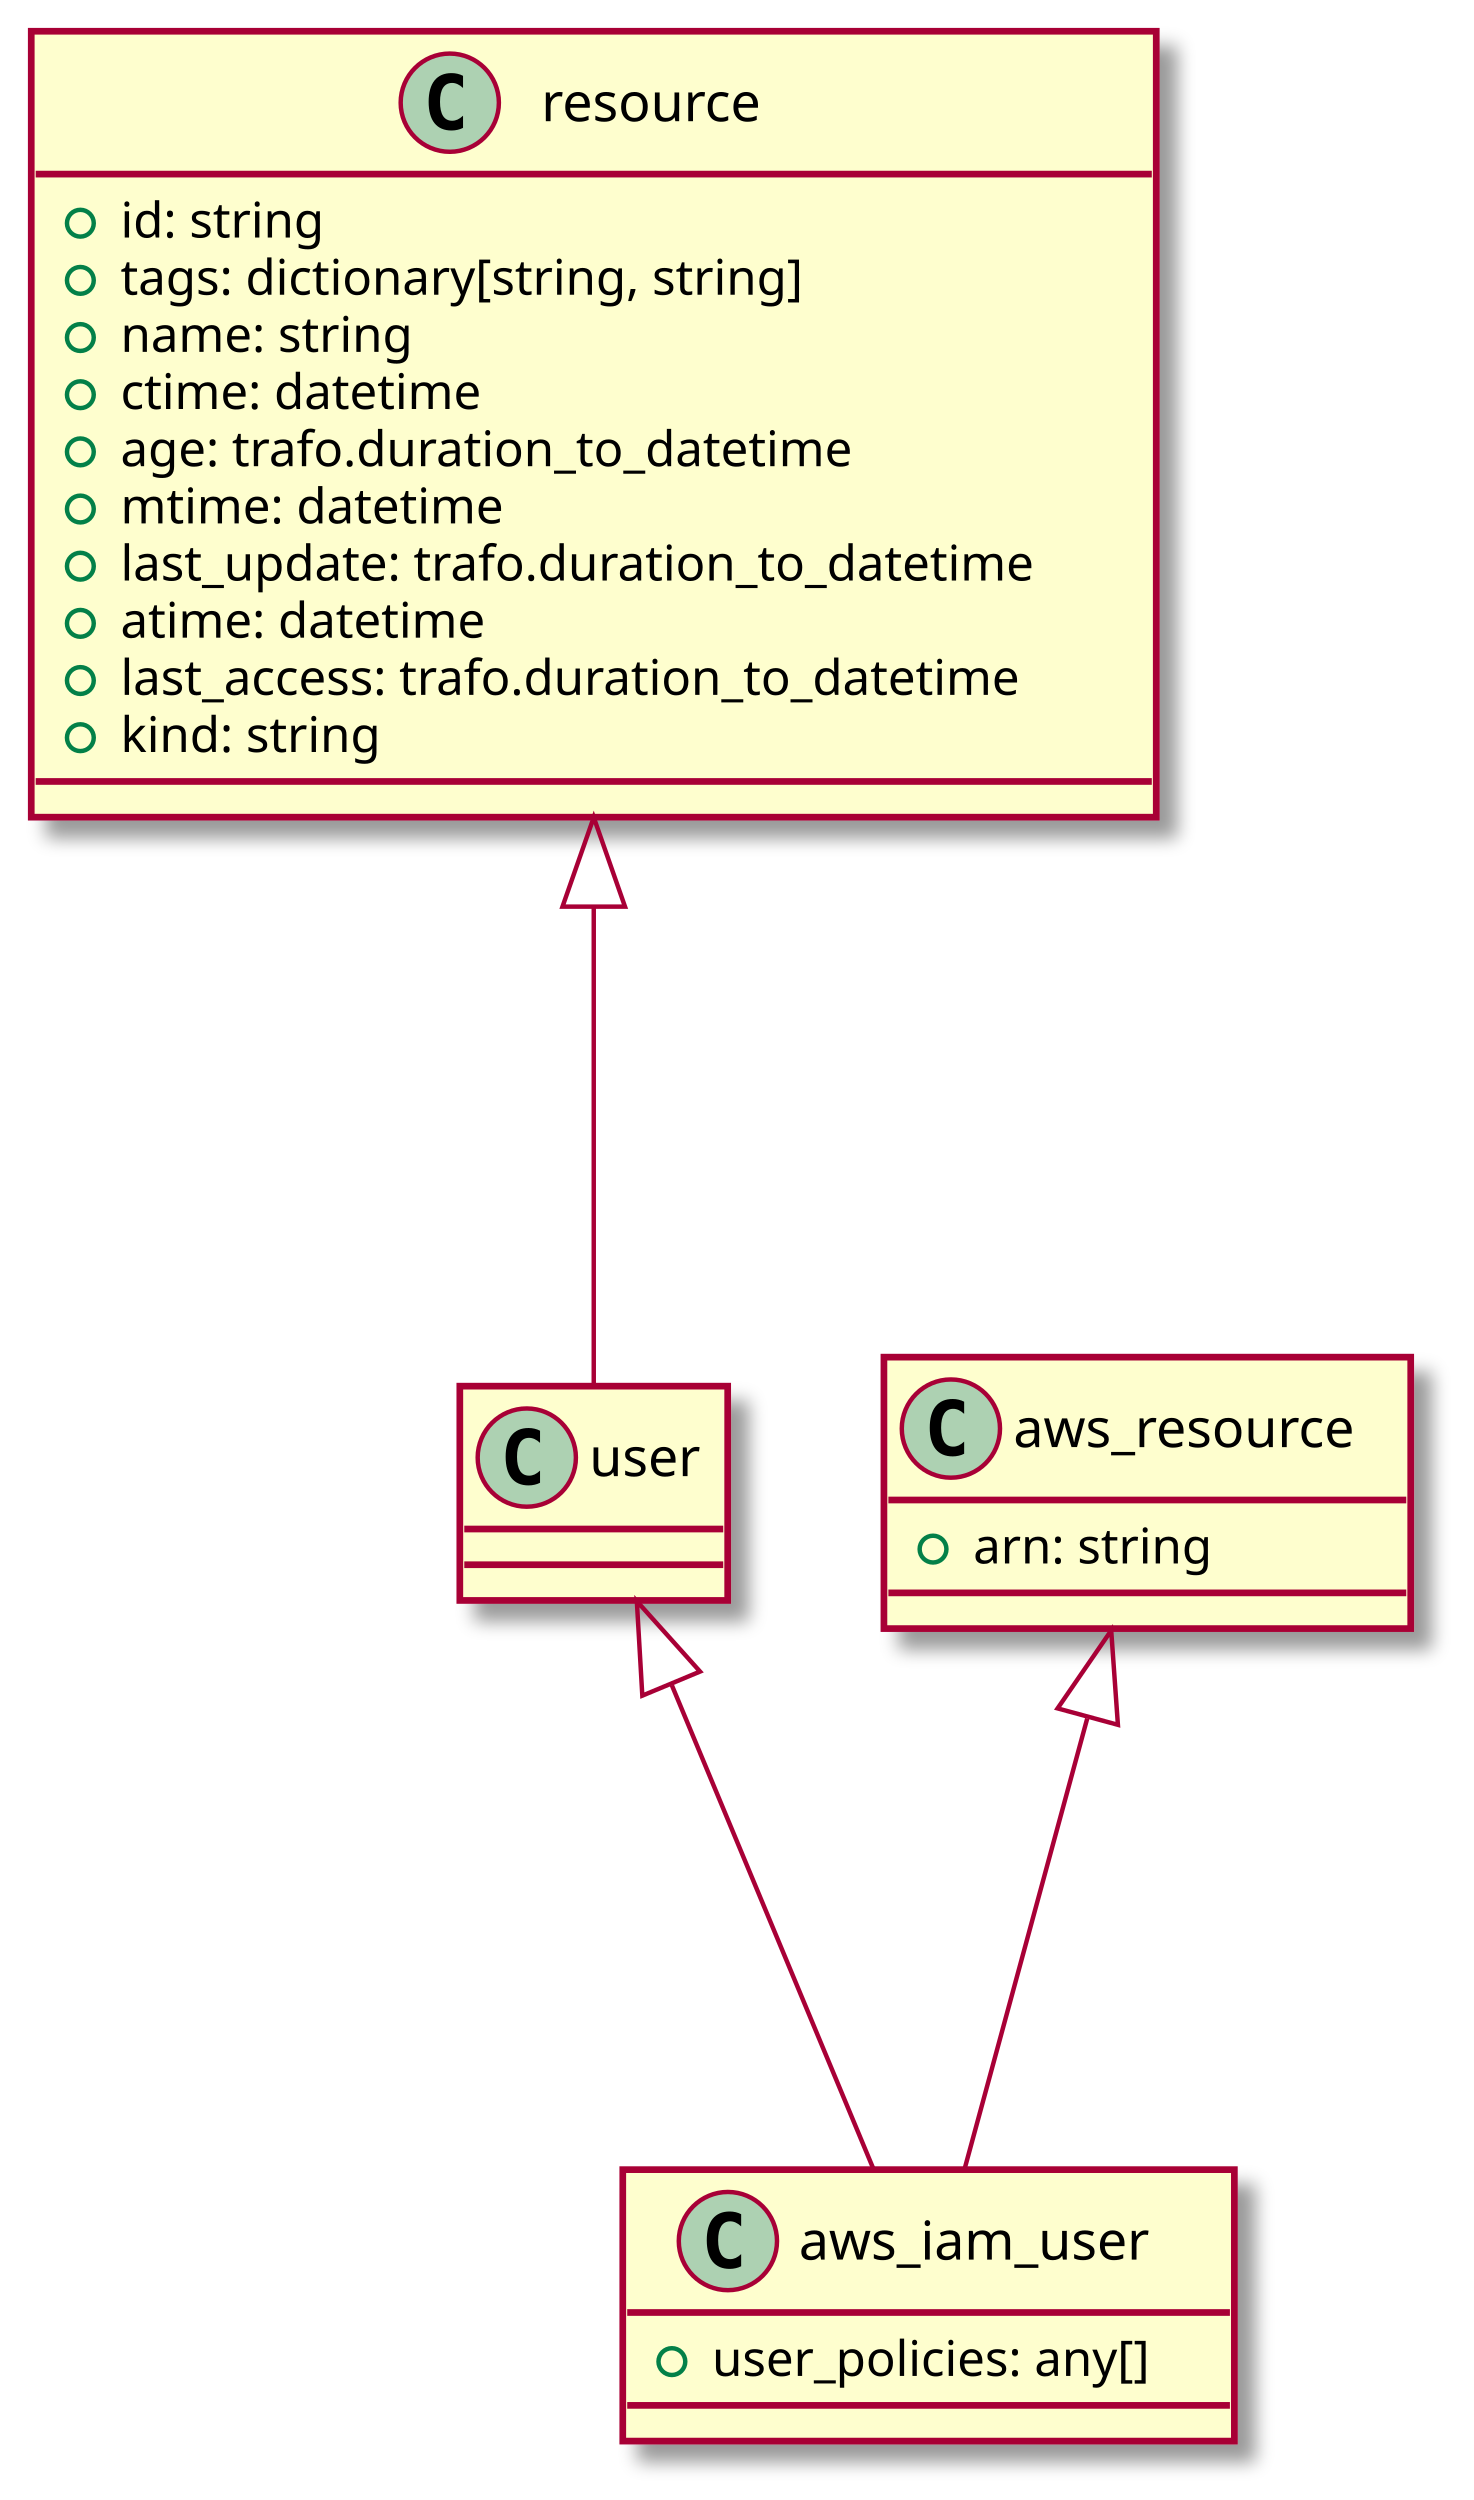
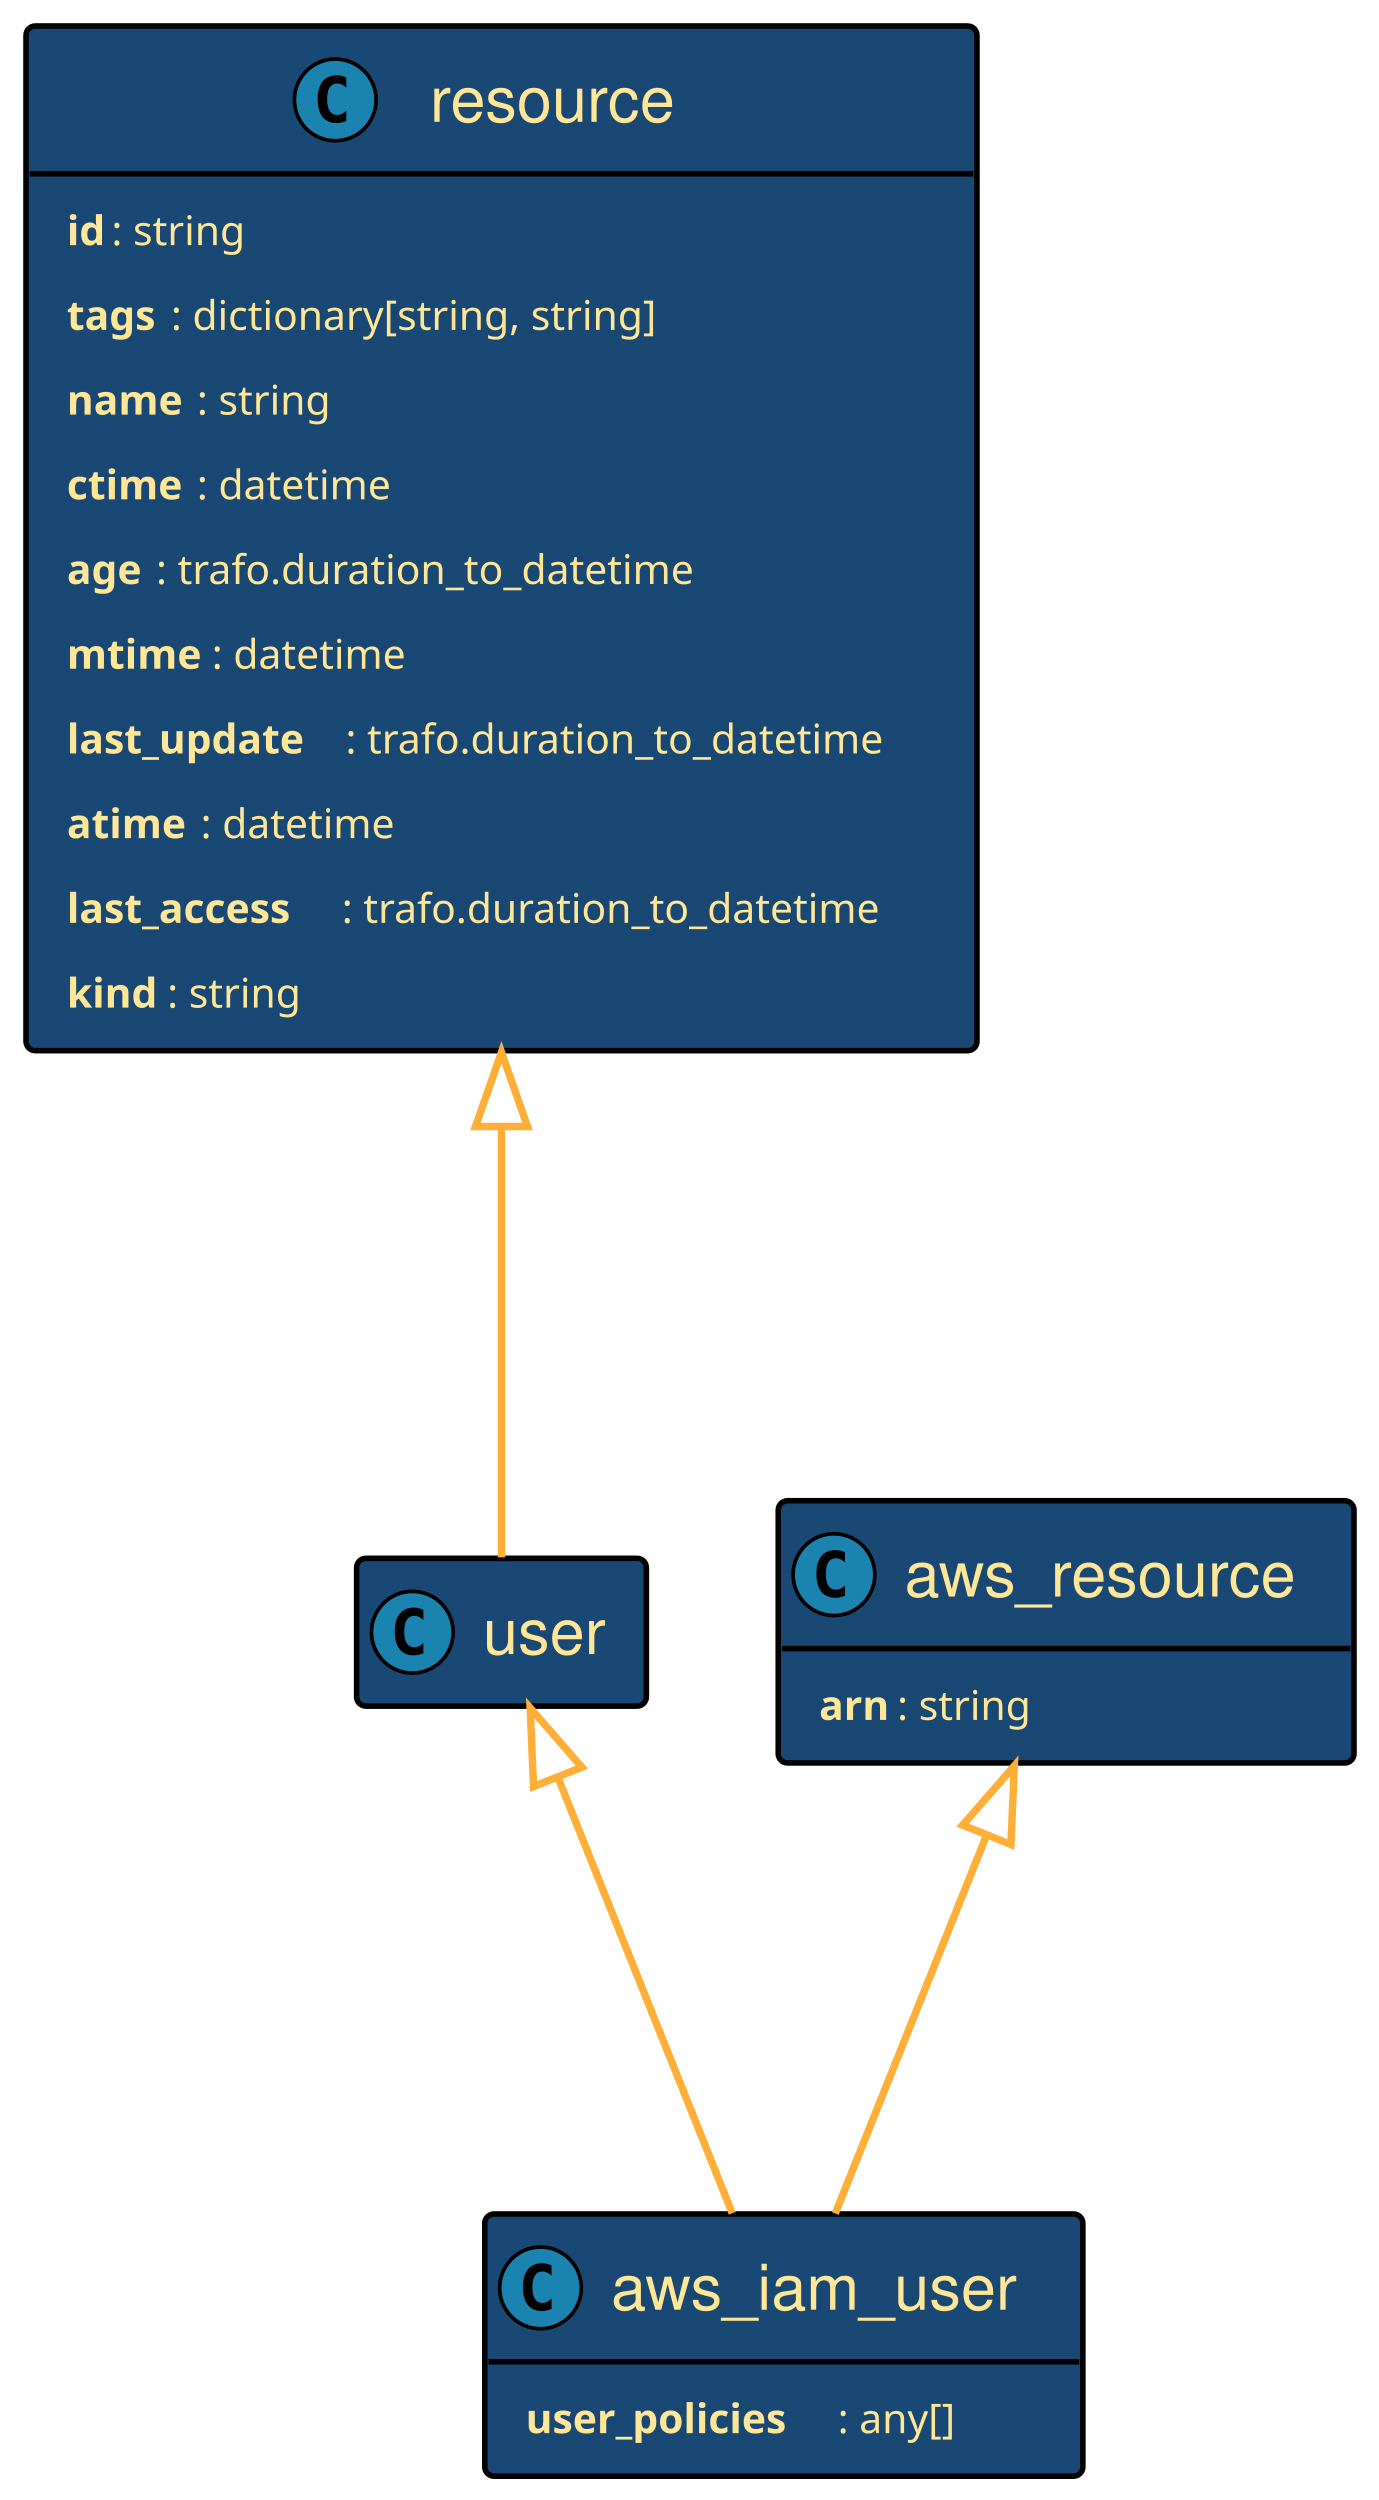
- <svg xmlns="http://www.w3.org/2000/svg" contentScriptType="application/ecmascript" contentStyleType="text/css" height="560px" preserveAspectRatio="none" style="width:330px;height:560px;background:#00000000;" version="1.1" viewBox="0 0 330 560" width="330px" zoomAndPan="magnify">
-   <defs>
-     <filter height="300%" id="fat3sfg000kds" width="300%" x="-1" y="-1">
-       <feGaussianBlur result="blurOut" stdDeviation="2.0" />
-       <feColorMatrix in="blurOut" result="blurOut2" type="matrix" values="0 0 0 0 0 0 0 0 0 0 0 0 0 0 0 0 0 0 .4 0" />
-       <feOffset dx="4.0" dy="4.0" in="blurOut2" result="blurOut3" />
-       <feBlend in="SourceGraphic" in2="blurOut3" mode="normal" />
-     </filter>
-   </defs>
+ <svg xmlns="http://www.w3.org/2000/svg" contentScriptType="application/ecmascript" contentStyleType="text/css" height="673px" preserveAspectRatio="none" style="width:371px;height:673px;background:#00000000;" version="1.1" viewBox="0 0 371 673" width="371px" zoomAndPan="magnify">
+   <defs />
  <g>
-     <rect codeLine="2" fill="#FEFECE" filter="url(#fat3sfg000kds)" height="176.047" id="resource" style="stroke:#A80036;stroke-width:1.5;" width="252" x="7" y="7" />
-     <ellipse cx="100.75" cy="23" fill="#ADD1B2" rx="11" ry="11" style="stroke:#A80036;stroke-width:1.0;" />
-     <path d="M103.719,28.641 Q103.141,28.938 102.5,29.078 Q101.859,29.234 101.156,29.234 Q98.656,29.234 97.328,27.594 Q96.016,25.938 96.016,22.812 Q96.016,19.688 97.328,18.031 Q98.656,16.375 101.156,16.375 Q101.859,16.375 102.5,16.531 Q103.156,16.688 103.719,16.984 L103.719,19.703 Q103.094,19.125 102.5,18.859 Q101.906,18.578 101.281,18.578 Q99.938,18.578 99.25,19.656 Q98.562,20.719 98.562,22.812 Q98.562,24.906 99.25,25.984 Q99.938,27.047 101.281,27.047 Q101.906,27.047 102.5,26.781 Q103.094,26.5 103.719,25.922 L103.719,28.641 Z " fill="#000000" />
-     <text fill="#000000" font-family="sans-serif" font-size="12" lengthAdjust="spacing" textLength="56" x="121.25" y="27.154">resource</text>
-     <line style="stroke:#A80036;stroke-width:1.5;" x1="8" x2="258" y1="39" y2="39" />
-     <ellipse cx="18" cy="50" rx="3" ry="3" style="stroke:#038048;stroke-width:1.0;fill:none;" />
-     <text fill="#000000" font-family="sans-serif" font-size="11" lengthAdjust="spacing" textLength="51" x="27" y="53.21">id: string</text>
-     <ellipse cx="18" cy="62.805" rx="3" ry="3" style="stroke:#038048;stroke-width:1.0;fill:none;" />
-     <text fill="#000000" font-family="sans-serif" font-size="11" lengthAdjust="spacing" textLength="170" x="27" y="66.015">tags: dictionary[string, string]</text>
-     <ellipse cx="18" cy="75.609" rx="3" ry="3" style="stroke:#038048;stroke-width:1.0;fill:none;" />
-     <text fill="#000000" font-family="sans-serif" font-size="11" lengthAdjust="spacing" textLength="73" x="27" y="78.82">name: string</text>
-     <ellipse cx="18" cy="88.414" rx="3" ry="3" style="stroke:#038048;stroke-width:1.0;fill:none;" />
-     <text fill="#000000" font-family="sans-serif" font-size="11" lengthAdjust="spacing" textLength="89" x="27" y="91.624">ctime: datetime</text>
-     <ellipse cx="18" cy="101.219" rx="3" ry="3" style="stroke:#038048;stroke-width:1.0;fill:none;" />
-     <text fill="#000000" font-family="sans-serif" font-size="11" lengthAdjust="spacing" textLength="180" x="27" y="104.429">age: trafo.duration_to_datetime</text>
-     <ellipse cx="18" cy="114.023" rx="3" ry="3" style="stroke:#038048;stroke-width:1.0;fill:none;" />
-     <text fill="#000000" font-family="sans-serif" font-size="11" lengthAdjust="spacing" textLength="94" x="27" y="117.234">mtime: datetime</text>
-     <ellipse cx="18" cy="126.828" rx="3" ry="3" style="stroke:#038048;stroke-width:1.0;fill:none;" />
-     <text fill="#000000" font-family="sans-serif" font-size="11" lengthAdjust="spacing" textLength="225" x="27" y="130.039">last_update: trafo.duration_to_datetime</text>
-     <ellipse cx="18" cy="139.633" rx="3" ry="3" style="stroke:#038048;stroke-width:1.0;fill:none;" />
-     <text fill="#000000" font-family="sans-serif" font-size="11" lengthAdjust="spacing" textLength="90" x="27" y="142.843">atime: datetime</text>
-     <ellipse cx="18" cy="152.438" rx="3" ry="3" style="stroke:#038048;stroke-width:1.0;fill:none;" />
-     <text fill="#000000" font-family="sans-serif" font-size="11" lengthAdjust="spacing" textLength="226" x="27" y="155.648">last_access: trafo.duration_to_datetime</text>
-     <ellipse cx="18" cy="165.242" rx="3" ry="3" style="stroke:#038048;stroke-width:1.0;fill:none;" />
-     <text fill="#000000" font-family="sans-serif" font-size="11" lengthAdjust="spacing" textLength="64" x="27" y="168.453">kind: string</text>
-     <line style="stroke:#A80036;stroke-width:1.5;" x1="8" x2="258" y1="175.047" y2="175.047" />
-     <rect codeLine="14" fill="#FEFECE" filter="url(#fat3sfg000kds)" height="60.805" id="aws_resource" style="stroke:#A80036;stroke-width:1.5;" width="118" x="198" y="304" />
-     <ellipse cx="213" cy="320" fill="#ADD1B2" rx="11" ry="11" style="stroke:#A80036;stroke-width:1.0;" />
-     <path d="M215.969,325.641 Q215.391,325.938 214.75,326.078 Q214.109,326.234 213.406,326.234 Q210.906,326.234 209.578,324.594 Q208.266,322.938 208.266,319.812 Q208.266,316.688 209.578,315.031 Q210.906,313.375 213.406,313.375 Q214.109,313.375 214.75,313.531 Q215.406,313.688 215.969,313.984 L215.969,316.703 Q215.344,316.125 214.75,315.859 Q214.156,315.578 213.531,315.578 Q212.188,315.578 211.5,316.656 Q210.812,317.719 210.812,319.812 Q210.812,321.906 211.5,322.984 Q212.188,324.047 213.531,324.047 Q214.156,324.047 214.75,323.781 Q215.344,323.5 215.969,322.922 L215.969,325.641 Z " fill="#000000" />
-     <text fill="#000000" font-family="sans-serif" font-size="12" lengthAdjust="spacing" textLength="86" x="227" y="324.154">aws_resource</text>
-     <line style="stroke:#A80036;stroke-width:1.5;" x1="199" x2="315" y1="336" y2="336" />
-     <ellipse cx="209" cy="347" rx="3" ry="3" style="stroke:#038048;stroke-width:1.0;fill:none;" />
-     <text fill="#000000" font-family="sans-serif" font-size="11" lengthAdjust="spacing" textLength="60" x="218" y="350.21">arn: string</text>
-     <line style="stroke:#A80036;stroke-width:1.5;" x1="199" x2="315" y1="356.805" y2="356.805" />
-     <rect codeLine="17" fill="#FEFECE" filter="url(#fat3sfg000kds)" height="48" id="user" style="stroke:#A80036;stroke-width:1.5;" width="60" x="103" y="310.5" />
-     <ellipse cx="118" cy="326.5" fill="#ADD1B2" rx="11" ry="11" style="stroke:#A80036;stroke-width:1.0;" />
-     <path d="M120.969,332.141 Q120.391,332.438 119.75,332.578 Q119.109,332.734 118.406,332.734 Q115.906,332.734 114.578,331.094 Q113.266,329.438 113.266,326.312 Q113.266,323.188 114.578,321.531 Q115.906,319.875 118.406,319.875 Q119.109,319.875 119.75,320.031 Q120.406,320.188 120.969,320.484 L120.969,323.203 Q120.344,322.625 119.75,322.359 Q119.156,322.078 118.531,322.078 Q117.188,322.078 116.5,323.156 Q115.812,324.219 115.812,326.312 Q115.812,328.406 116.5,329.484 Q117.188,330.547 118.531,330.547 Q119.156,330.547 119.75,330.281 Q120.344,330 120.969,329.422 L120.969,332.141 Z " fill="#000000" />
-     <text fill="#000000" font-family="sans-serif" font-size="12" lengthAdjust="spacing" textLength="28" x="132" y="330.654">user</text>
-     <line style="stroke:#A80036;stroke-width:1.5;" x1="104" x2="162" y1="342.5" y2="342.5" />
-     <line style="stroke:#A80036;stroke-width:1.5;" x1="104" x2="162" y1="350.5" y2="350.5" />
-     <rect codeLine="20" fill="#FEFECE" filter="url(#fat3sfg000kds)" height="60.805" id="aws_iam_user" style="stroke:#A80036;stroke-width:1.5;" width="137" x="139.5" y="486" />
-     <ellipse cx="163.05" cy="502" fill="#ADD1B2" rx="11" ry="11" style="stroke:#A80036;stroke-width:1.0;" />
-     <path d="M166.019,507.641 Q165.441,507.938 164.8,508.078 Q164.159,508.234 163.456,508.234 Q160.956,508.234 159.628,506.594 Q158.316,504.938 158.316,501.812 Q158.316,498.688 159.628,497.031 Q160.956,495.375 163.456,495.375 Q164.159,495.375 164.8,495.531 Q165.456,495.688 166.019,495.984 L166.019,498.703 Q165.394,498.125 164.8,497.859 Q164.206,497.578 163.581,497.578 Q162.238,497.578 161.55,498.656 Q160.863,499.719 160.863,501.812 Q160.863,503.906 161.55,504.984 Q162.238,506.047 163.581,506.047 Q164.206,506.047 164.8,505.781 Q165.394,505.5 166.019,504.922 L166.019,507.641 Z " fill="#000000" />
-     <text fill="#000000" font-family="sans-serif" font-size="12" lengthAdjust="spacing" textLength="86" x="178.95" y="506.154">aws_iam_user</text>
-     <line style="stroke:#A80036;stroke-width:1.5;" x1="140.5" x2="275.5" y1="518" y2="518" />
-     <ellipse cx="150.5" cy="529" rx="3" ry="3" style="stroke:#038048;stroke-width:1.0;fill:none;" />
-     <text fill="#000000" font-family="sans-serif" font-size="11" lengthAdjust="spacing" textLength="111" x="159.5" y="532.21">user_policies: any[]</text>
-     <line style="stroke:#A80036;stroke-width:1.5;" x1="140.5" x2="275.5" y1="538.805" y2="538.805" />
-     <path codeLine="23" d="M133,203.16 C133,243.25 133,285.12 133,310.25 " fill="none" id="resource-backto-user" style="stroke:#A80036;stroke-width:1.0;" />
-     <polygon fill="none" points="126,203.09,133,183.09,140,203.09,126,203.09" style="stroke:#A80036;stroke-width:1.0;" />
-     <path codeLine="24" d="M243.54,384.94 C234.75,417.25 223.55,458.36 216.1,485.73 " fill="none" id="aws_resource-backto-aws_iam_user" style="stroke:#A80036;stroke-width:1.0;" />
-     <polygon fill="none" points="236.9,382.68,248.91,365.22,250.41,386.36,236.9,382.68" style="stroke:#A80036;stroke-width:1.0;" />
-     <path codeLine="25" d="M150.5,377.51 C164.35,410.75 183.35,456.33 195.65,485.85 " fill="none" id="user-backto-aws_iam_user" style="stroke:#A80036;stroke-width:1.0;" />
-     <polygon fill="none" points="143.88,379.82,142.65,358.66,156.81,374.43,143.88,379.82" style="stroke:#A80036;stroke-width:1.0;" />
+     <rect codeLine="17" fill="#194875" height="275.836" id="resource" rx="2.5" ry="2.5" style="stroke:#000000;stroke-width:1.5;" width="256" x="7" y="7" />
+     <ellipse cx="90.25" cy="26.895" fill="#1A83AF" rx="11" ry="11" style="stroke:#000000;stroke-width:1.0;" />
+     <path d="M93.219,32.535 Q92.641,32.832 92,32.973 Q91.359,33.129 90.656,33.129 Q88.156,33.129 86.828,31.488 Q85.516,29.832 85.516,26.707 Q85.516,23.582 86.828,21.926 Q88.156,20.27 90.656,20.27 Q91.359,20.27 92,20.426 Q92.656,20.582 93.219,20.879 L93.219,23.598 Q92.594,23.02 92,22.754 Q91.406,22.473 90.781,22.473 Q89.438,22.473 88.75,23.551 Q88.062,24.613 88.062,26.707 Q88.062,28.801 88.75,29.879 Q89.438,30.941 90.781,30.941 Q91.406,30.941 92,30.676 Q92.594,30.395 93.219,29.816 L93.219,32.535 Z " fill="#000000" />
+     <text fill="#FFE797" font-family="Helvetica" font-size="17" lengthAdjust="spacing" textLength="71" x="115.75" y="32.78">resource</text>
+     <line style="stroke:#000000;stroke-width:1.5;" x1="8" x2="262" y1="46.789" y2="46.789" />
+     <text fill="#FFE797" font-family="sans-serif" font-size="11" font-weight="bold" lengthAdjust="spacing" textLength="12" x="18" y="65.999">id</text>
+     <text fill="#FFE797" font-family="sans-serif" font-size="11" lengthAdjust="spacing" textLength="41" x="30" y="65.999">: string</text>
+     <text fill="#FFE797" font-family="sans-serif" font-size="11" font-weight="bold" lengthAdjust="spacing" textLength="28" x="18" y="88.804">tags</text>
+     <text fill="#FFE797" font-family="sans-serif" font-size="11" lengthAdjust="spacing" textLength="145" x="46" y="88.804">: dictionary[string, string]</text>
+     <text fill="#FFE797" font-family="sans-serif" font-size="11" font-weight="bold" lengthAdjust="spacing" textLength="35" x="18" y="111.609">name</text>
+     <text fill="#FFE797" font-family="sans-serif" font-size="11" lengthAdjust="spacing" textLength="41" x="53" y="111.609">: string</text>
+     <text fill="#FFE797" font-family="sans-serif" font-size="11" font-weight="bold" lengthAdjust="spacing" textLength="35" x="18" y="134.414">ctime</text>
+     <text fill="#FFE797" font-family="sans-serif" font-size="11" lengthAdjust="spacing" textLength="58" x="53" y="134.414">: datetime</text>
+     <text fill="#FFE797" font-family="sans-serif" font-size="11" font-weight="bold" lengthAdjust="spacing" textLength="24" x="18" y="157.218">age</text>
+     <text fill="#FFE797" font-family="sans-serif" font-size="11" lengthAdjust="spacing" textLength="159" x="42" y="157.218">: trafo.duration_to_datetime</text>
+     <text fill="#FFE797" font-family="sans-serif" font-size="11" font-weight="bold" lengthAdjust="spacing" textLength="39" x="18" y="180.023">mtime</text>
+     <text fill="#FFE797" font-family="sans-serif" font-size="11" lengthAdjust="spacing" textLength="58" x="57" y="180.023">: datetime</text>
+     <text fill="#FFE797" font-family="sans-serif" font-size="11" font-weight="bold" lengthAdjust="spacing" textLength="75" x="18" y="202.828">last_update</text>
+     <text fill="#FFE797" font-family="sans-serif" font-size="11" lengthAdjust="spacing" textLength="159" x="93" y="202.828">: trafo.duration_to_datetime</text>
+     <text fill="#FFE797" font-family="sans-serif" font-size="11" font-weight="bold" lengthAdjust="spacing" textLength="36" x="18" y="225.632">atime</text>
+     <text fill="#FFE797" font-family="sans-serif" font-size="11" lengthAdjust="spacing" textLength="58" x="54" y="225.632">: datetime</text>
+     <text fill="#FFE797" font-family="sans-serif" font-size="11" font-weight="bold" lengthAdjust="spacing" textLength="74" x="18" y="248.437">last_access</text>
+     <text fill="#FFE797" font-family="sans-serif" font-size="11" lengthAdjust="spacing" textLength="159" x="92" y="248.437">: trafo.duration_to_datetime</text>
+     <text fill="#FFE797" font-family="sans-serif" font-size="11" font-weight="bold" lengthAdjust="spacing" textLength="27" x="18" y="271.242">kind</text>
+     <text fill="#FFE797" font-family="sans-serif" font-size="11" lengthAdjust="spacing" textLength="41" x="45" y="271.242">: string</text>
+     <rect codeLine="29" fill="#194875" height="70.594" id="aws_resource" rx="2.5" ry="2.5" style="stroke:#000000;stroke-width:1.5;" width="155" x="209.5" y="404" />
+     <ellipse cx="224.5" cy="423.894" fill="#1A83AF" rx="11" ry="11" style="stroke:#000000;stroke-width:1.0;" />
+     <path d="M227.469,429.535 Q226.891,429.832 226.25,429.973 Q225.609,430.129 224.906,430.129 Q222.406,430.129 221.078,428.488 Q219.766,426.832 219.766,423.707 Q219.766,420.582 221.078,418.926 Q222.406,417.269 224.906,417.269 Q225.609,417.269 226.25,417.426 Q226.906,417.582 227.469,417.879 L227.469,420.598 Q226.844,420.019 226.25,419.754 Q225.656,419.473 225.031,419.473 Q223.688,419.473 223,420.551 Q222.312,421.613 222.312,423.707 Q222.312,425.801 223,426.879 Q223.688,427.941 225.031,427.941 Q225.656,427.941 226.25,427.676 Q226.844,427.394 227.469,426.816 L227.469,429.535 Z " fill="#000000" />
+     <text fill="#FFE797" font-family="Helvetica" font-size="17" lengthAdjust="spacing" textLength="113" x="243.5" y="429.78">aws_resource</text>
+     <line style="stroke:#000000;stroke-width:1.5;" x1="210.5" x2="363.5" y1="443.789" y2="443.789" />
+     <text fill="#FFE797" font-family="sans-serif" font-size="11" font-weight="bold" lengthAdjust="spacing" textLength="21" x="220.5" y="463">arn</text>
+     <text fill="#FFE797" font-family="sans-serif" font-size="11" lengthAdjust="spacing" textLength="41" x="241.5" y="463">: string</text>
+     <rect codeLine="32" fill="#194875" height="39.789" id="user" rx="2.5" ry="2.5" style="stroke:#000000;stroke-width:1.5;" width="78" x="96" y="419.5" />
+     <ellipse cx="111" cy="439.394" fill="#1A83AF" rx="11" ry="11" style="stroke:#000000;stroke-width:1.0;" />
+     <path d="M113.969,445.035 Q113.391,445.332 112.75,445.473 Q112.109,445.629 111.406,445.629 Q108.906,445.629 107.578,443.988 Q106.266,442.332 106.266,439.207 Q106.266,436.082 107.578,434.426 Q108.906,432.769 111.406,432.769 Q112.109,432.769 112.75,432.926 Q113.406,433.082 113.969,433.379 L113.969,436.098 Q113.344,435.519 112.75,435.254 Q112.156,434.973 111.531,434.973 Q110.188,434.973 109.5,436.051 Q108.812,437.113 108.812,439.207 Q108.812,441.301 109.5,442.379 Q110.188,443.441 111.531,443.441 Q112.156,443.441 112.75,443.176 Q113.344,442.894 113.969,442.316 L113.969,445.035 Z " fill="#000000" />
+     <text fill="#FFE797" font-family="Helvetica" font-size="17" lengthAdjust="spacing" textLength="36" x="130" y="445.28">user</text>
+     <rect codeLine="35" fill="#194875" height="70.594" id="aws_iam_user" rx="2.5" ry="2.5" style="stroke:#000000;stroke-width:1.5;" width="161" x="130.5" y="596" />
+     <ellipse cx="145.5" cy="615.894" fill="#1A83AF" rx="11" ry="11" style="stroke:#000000;stroke-width:1.0;" />
+     <path d="M148.469,621.535 Q147.891,621.832 147.25,621.973 Q146.609,622.129 145.906,622.129 Q143.406,622.129 142.078,620.488 Q140.766,618.832 140.766,615.707 Q140.766,612.582 142.078,610.926 Q143.406,609.269 145.906,609.269 Q146.609,609.269 147.25,609.426 Q147.906,609.582 148.469,609.879 L148.469,612.598 Q147.844,612.019 147.25,611.754 Q146.656,611.473 146.031,611.473 Q144.688,611.473 144,612.551 Q143.312,613.613 143.312,615.707 Q143.312,617.801 144,618.879 Q144.688,619.941 146.031,619.941 Q146.656,619.941 147.25,619.676 Q147.844,619.394 148.469,618.816 L148.469,621.535 Z " fill="#000000" />
+     <text fill="#FFE797" font-family="Helvetica" font-size="17" lengthAdjust="spacing" textLength="119" x="164.5" y="621.78">aws_iam_user</text>
+     <line style="stroke:#000000;stroke-width:1.5;" x1="131.5" x2="290.5" y1="635.789" y2="635.789" />
+     <text fill="#FFE797" font-family="sans-serif" font-size="11" font-weight="bold" lengthAdjust="spacing" textLength="84" x="141.5" y="655">user_policies</text>
+     <text fill="#FFE797" font-family="sans-serif" font-size="11" lengthAdjust="spacing" textLength="36" x="225.5" y="655">: any[]</text>
+     <path codeLine="38" d="M135,303.51 C135,349.86 135,394.69 135,419.24 " fill="none" id="resource-backto-user" style="stroke:#FFAF37;stroke-width:2.0;" />
+     <polygon fill="none" points="128,303.26,135,283.26,142,303.26,128,303.26" style="stroke:#FFAF37;stroke-width:2.0;" />
+     <path codeLine="39" d="M265.62,493.96 C252.56,526.61 236.24,567.41 224.85,595.87 " fill="none" id="aws_resource-backto-aws_iam_user" style="stroke:#FFAF37;stroke-width:2.0;" />
+     <polygon fill="none" points="259.13,491.32,273.06,475.35,272.13,496.52,259.13,491.32" style="stroke:#FFAF37;stroke-width:2.0;" />
+     <path codeLine="40" d="M150.31,478.78 C164,513 183.88,562.71 197.12,595.79 " fill="none" id="user-backto-aws_iam_user" style="stroke:#FFAF37;stroke-width:2.0;" />
+     <polygon fill="none" points="143.63,480.93,142.71,459.76,156.63,475.73,143.63,480.93" style="stroke:#FFAF37;stroke-width:2.0;" />
  </g>
</svg>
